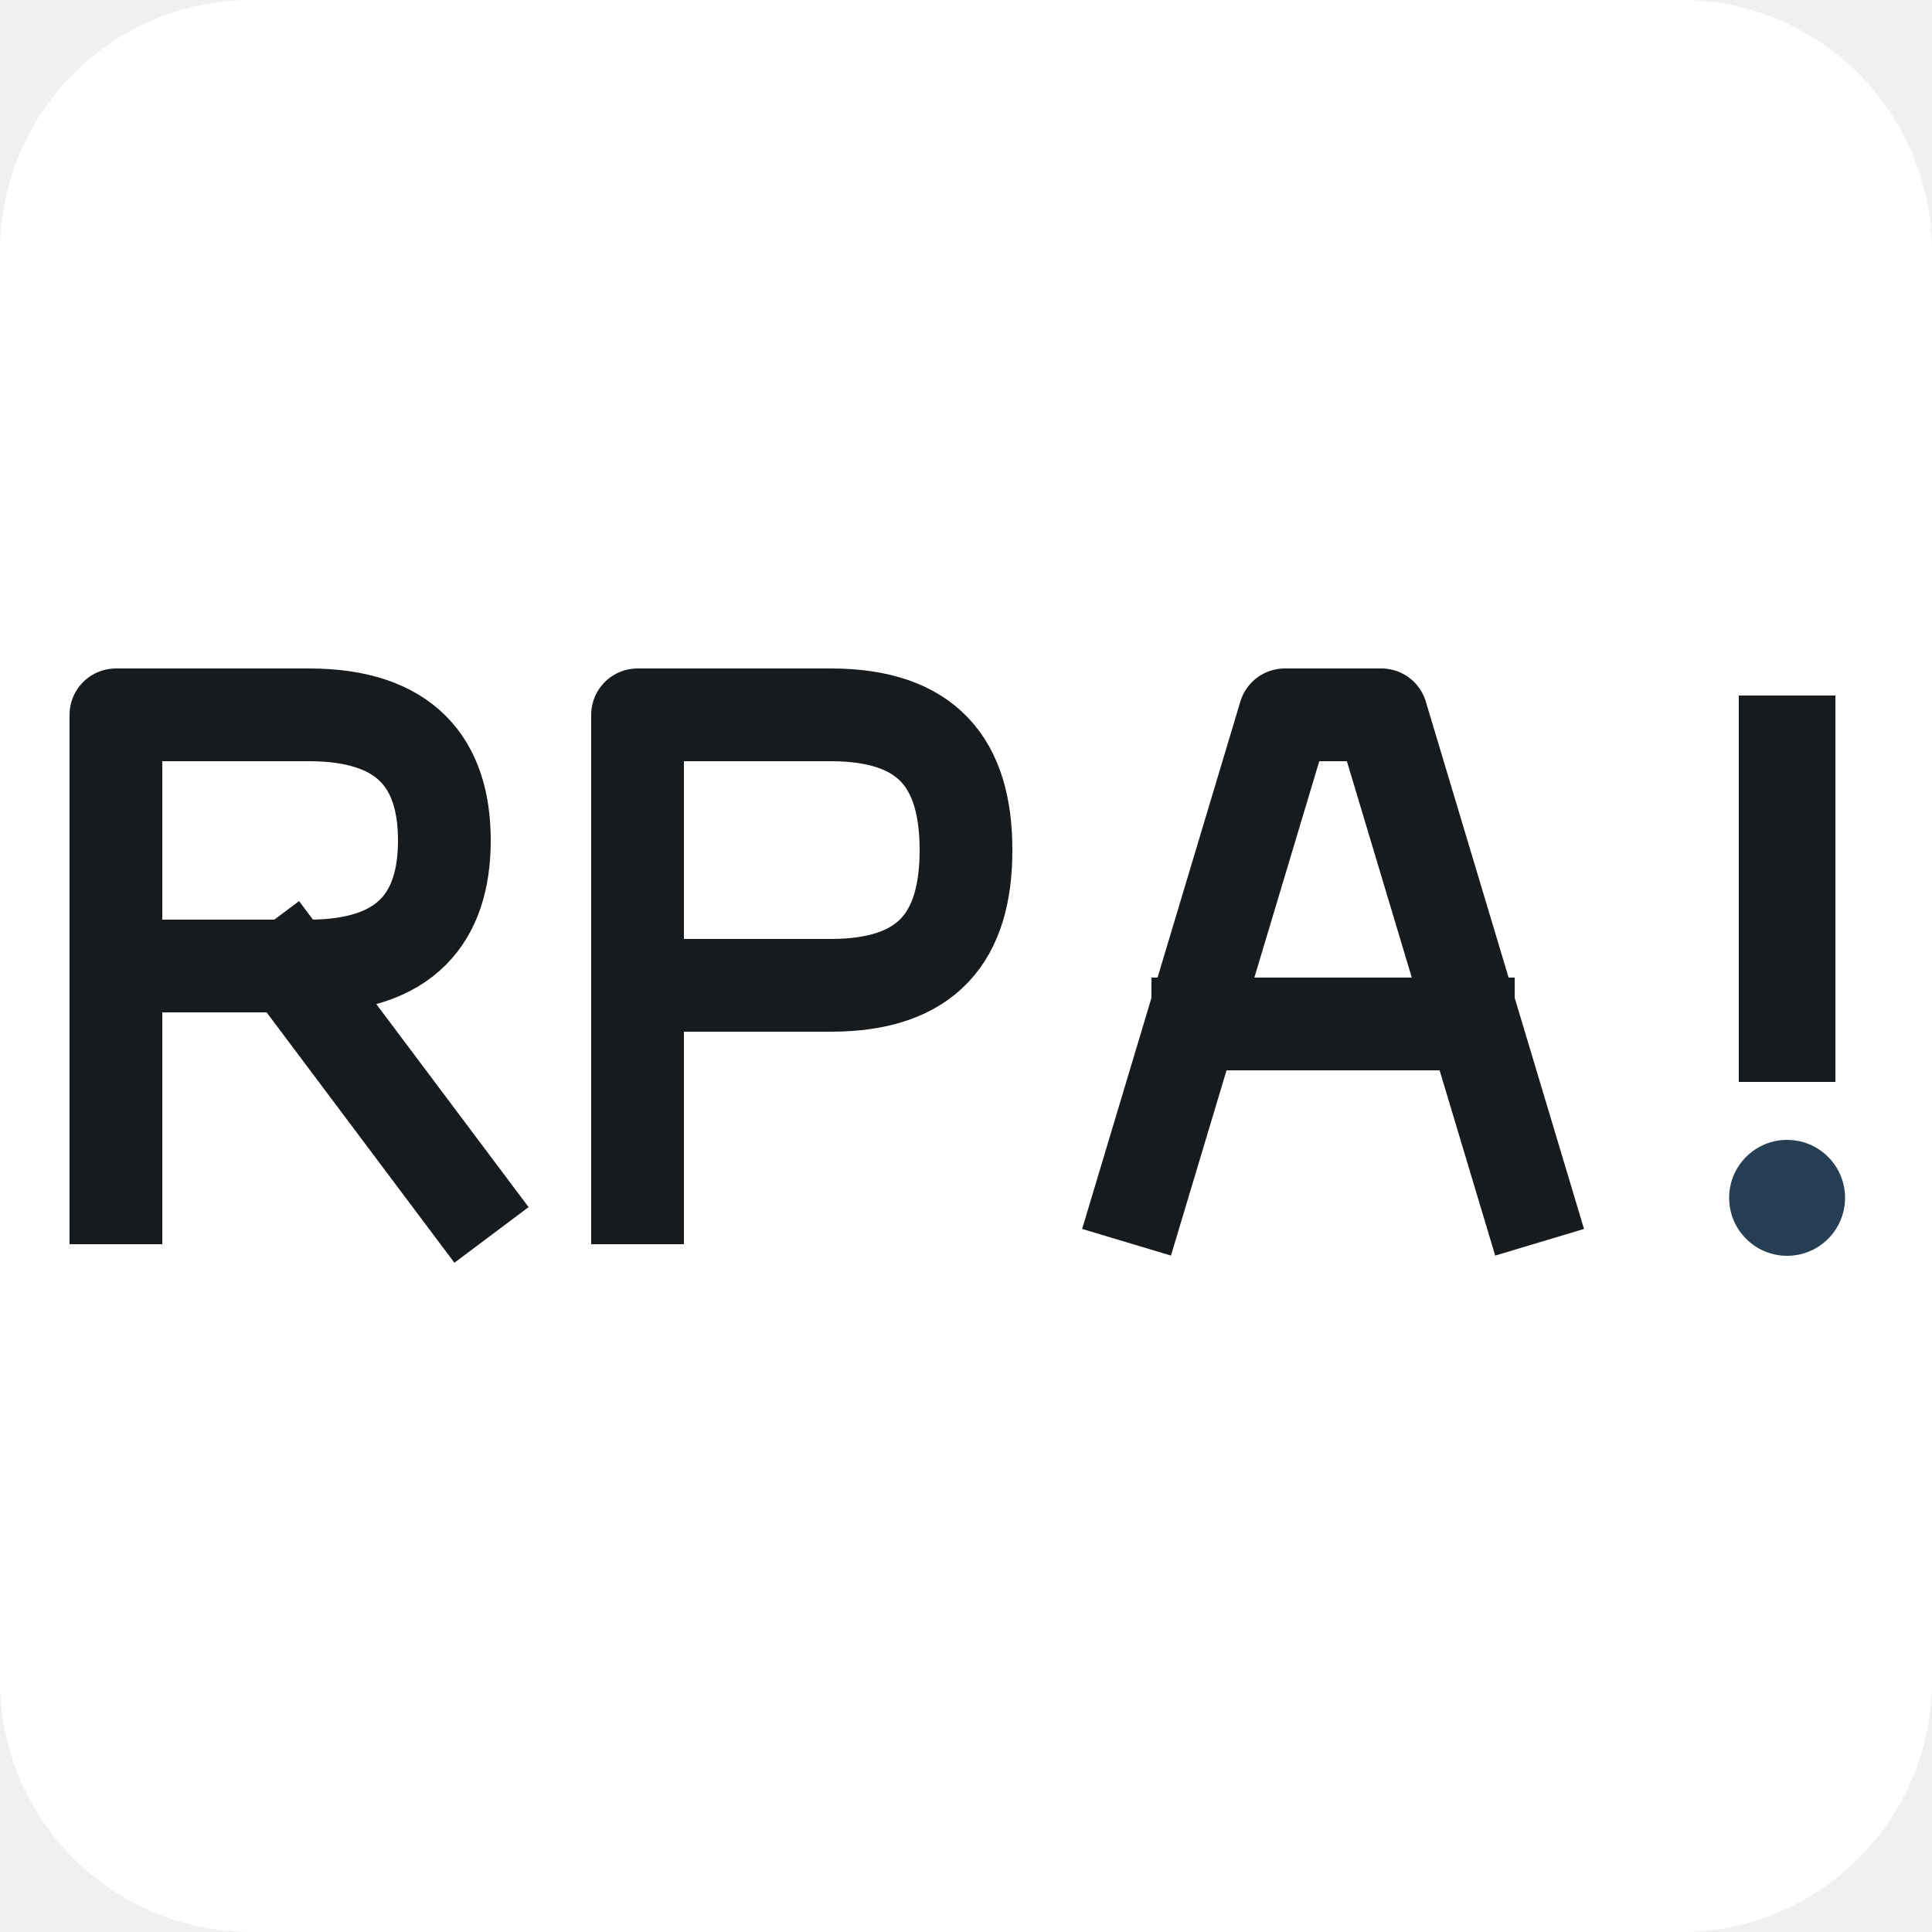
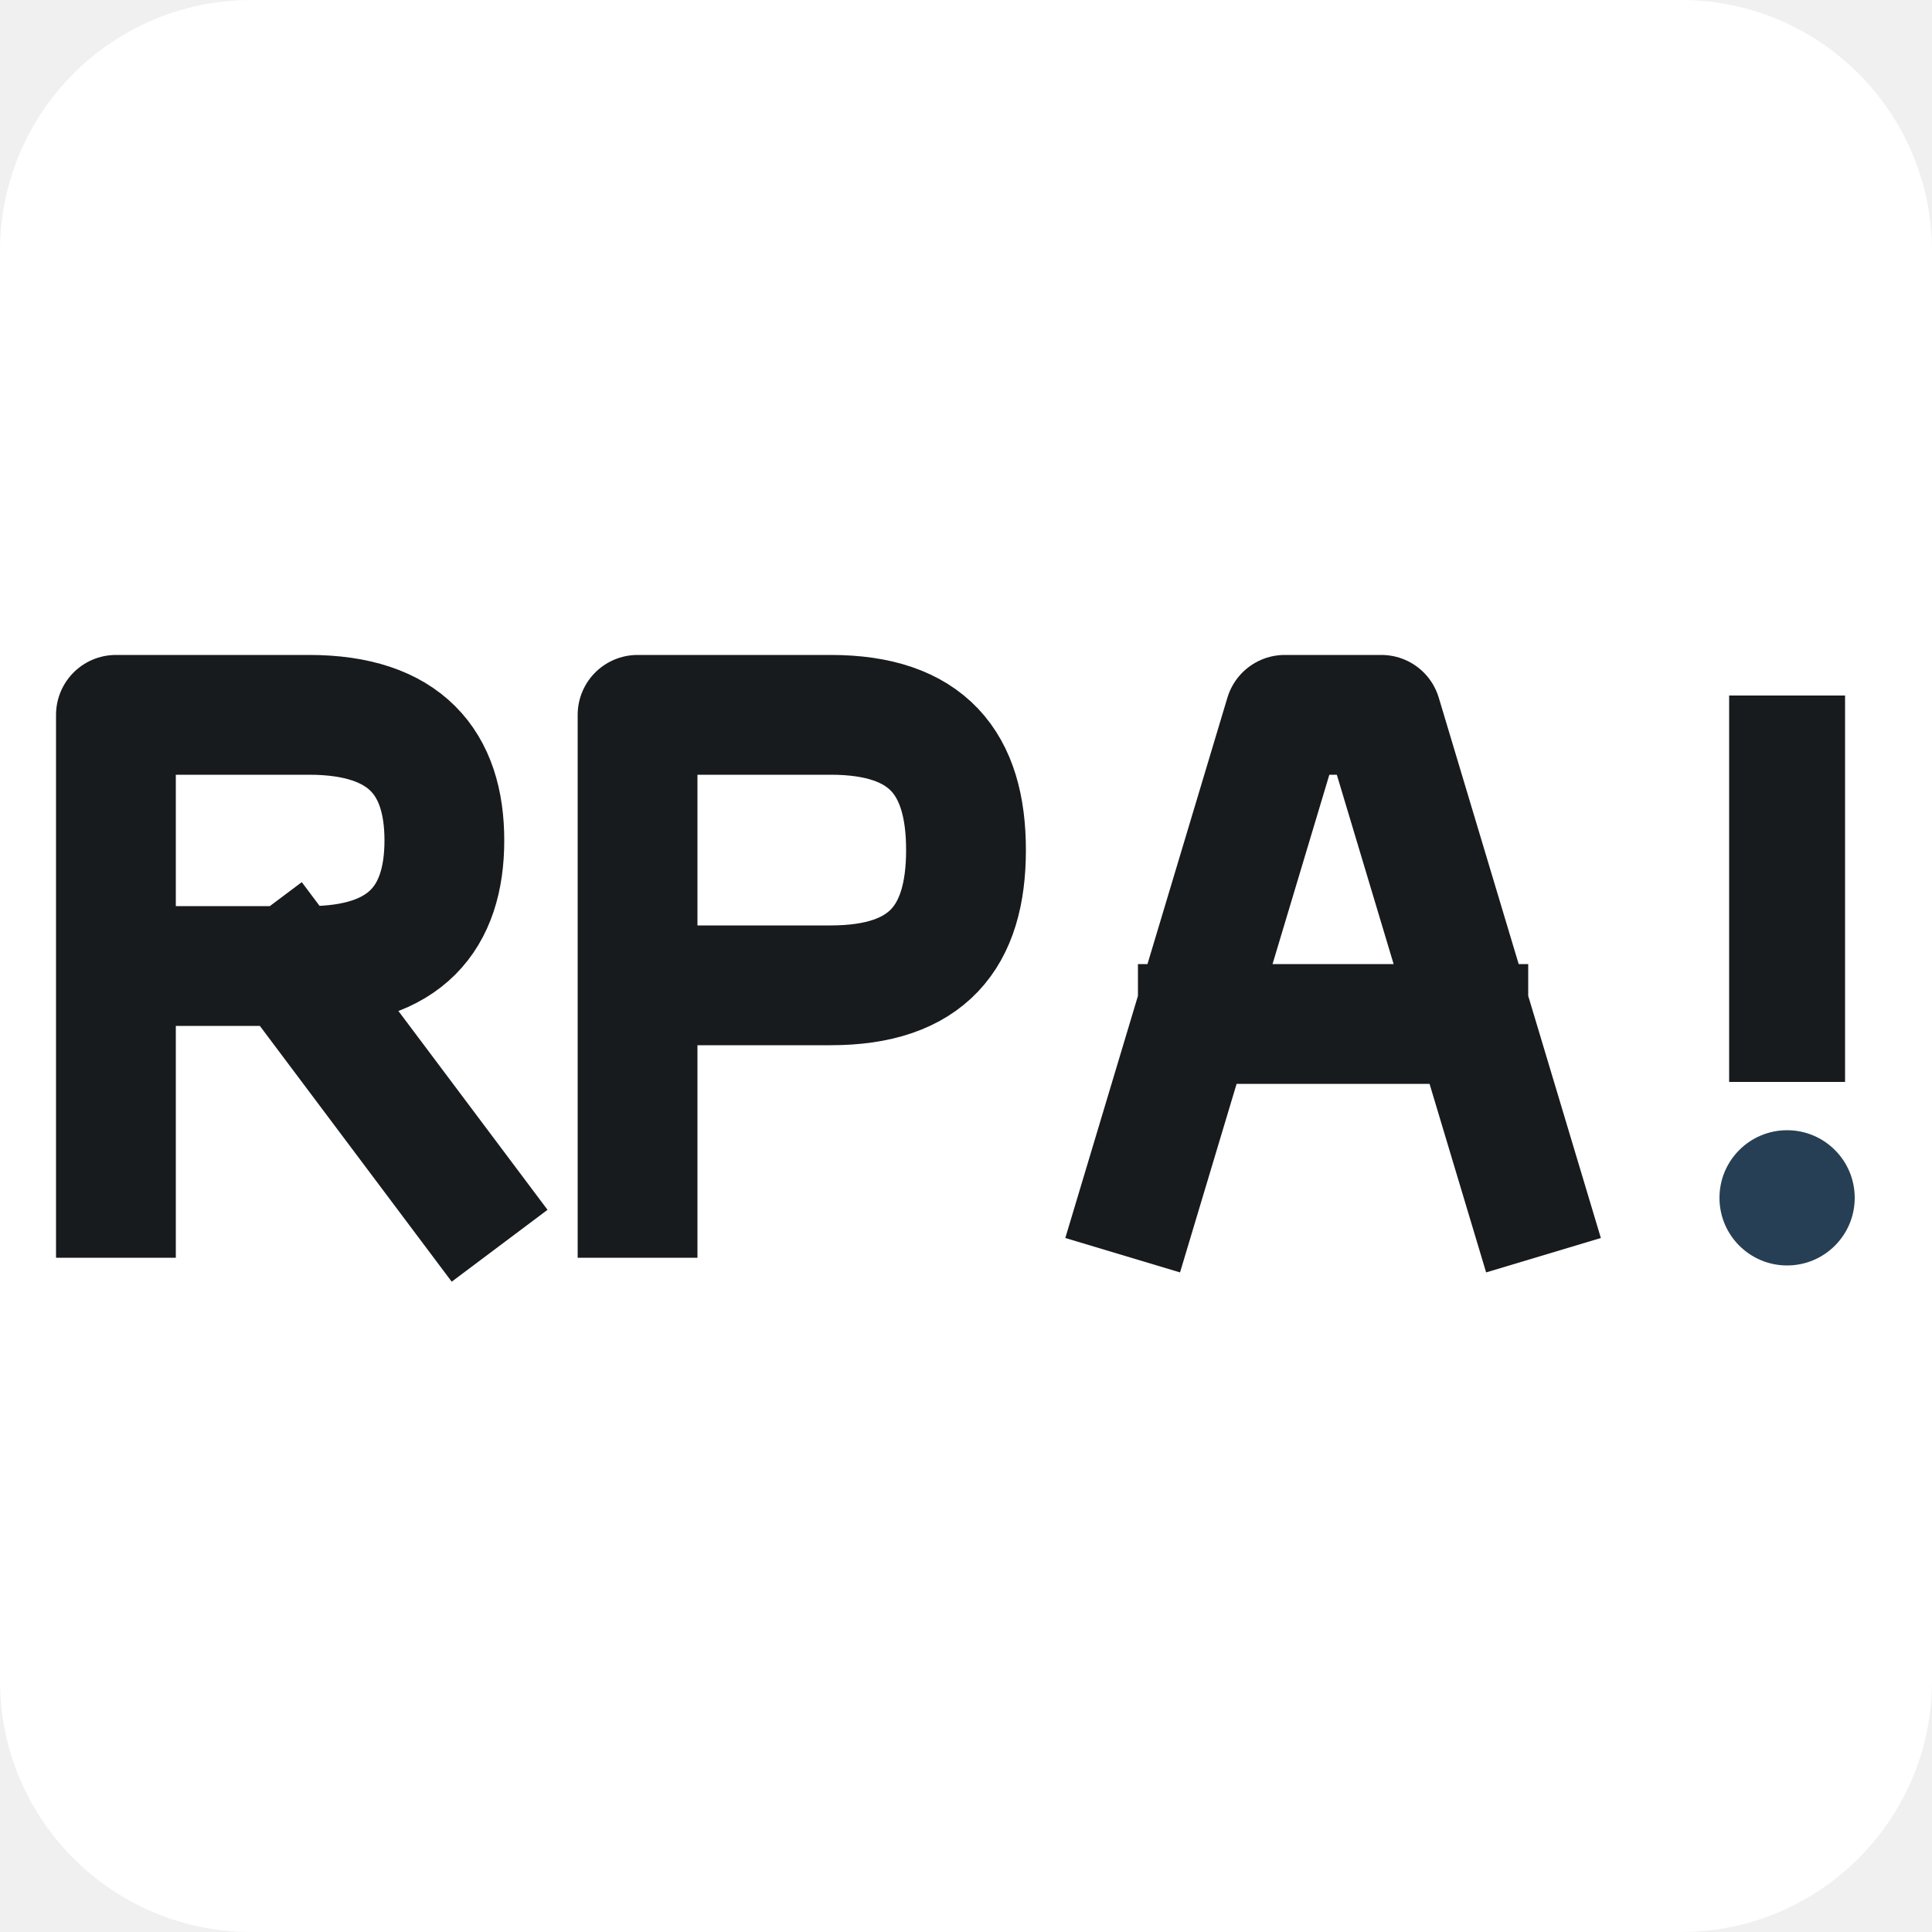
<svg xmlns="http://www.w3.org/2000/svg" viewBox="0 0 100 100">
  <rect width="100" height="100" rx="13" fill="#fff" />
-   <g transform="translate(1 30)" fill="none" stroke="#171b1d" stroke-width="4.8" stroke-linecap="square" stroke-linejoin="round">
+   <g transform="translate(1 30)" fill="none" stroke="#171b1d" stroke-width="6.2" stroke-linecap="square" stroke-linejoin="round">
    <path d="M5 32V7h10c5 0 7 2.5 7 6.5s-2 6.5-7 6.5H5m9 0 9 12" />
    <path d="M32 32V7h10c5 0 7 2.5 7 7s-2 7-7 7H32" />
    <path d="M58 32 65.5 7h5L78 32M61 23h14" />
  </g>
-   <path d="M90 36h5v20h-5z" fill="#171b1d" />
-   <circle cx="92.5" cy="62" r="3" fill="#263f54" />
+   <path d="M89.5 36h6v20h-6z" fill="#171b1d" />
+   <circle cx="92.5" cy="62" r="3.5" fill="#263f54" />
</svg>
